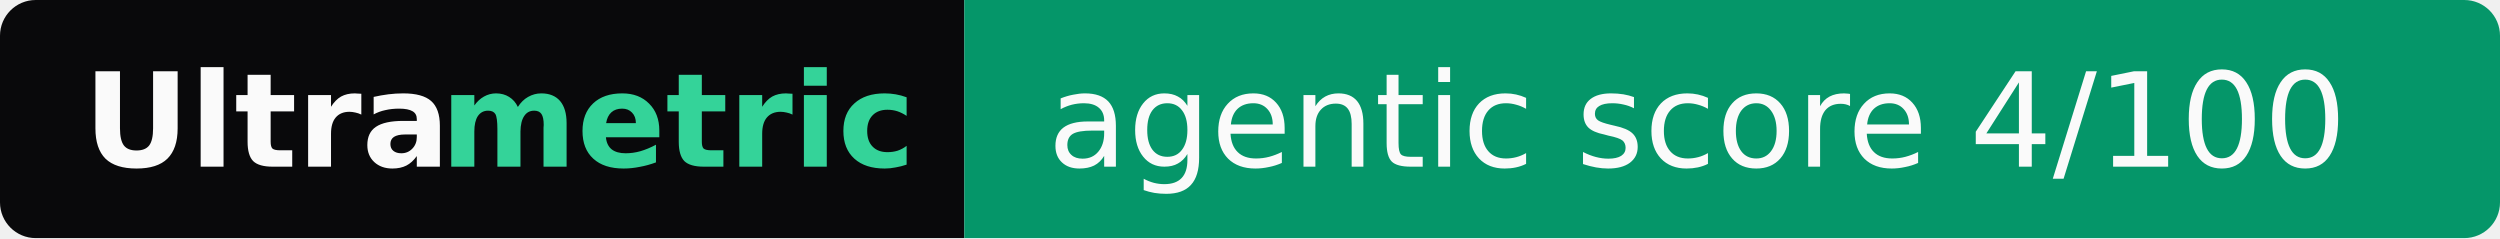
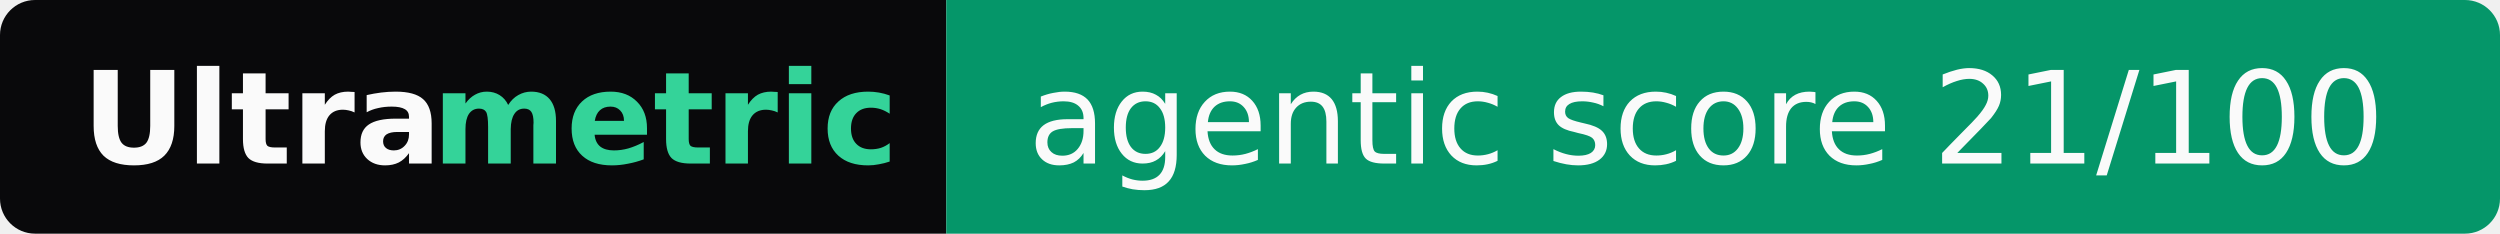
- <svg xmlns="http://www.w3.org/2000/svg" width="210" height="20" role="img" aria-label="Ultrametric: agentic score 4/100">
+ <svg xmlns="http://www.w3.org/2000/svg" width="214" height="20" role="img" aria-label="Ultrametric: agentic score 21/100">
  <clipPath id="r">
-     <rect width="210" height="20" rx="3" fill="#fff" />
+     <rect width="214" height="20" rx="3" fill="#fff" />
  </clipPath>
  <g clip-path="url(#r)">
    <rect width="81" height="20" fill="#09090b" />
-     <rect x="81" width="129" height="20" fill="#059669" />
+     <rect x="81" width="133" height="20" fill="#059669" />
  </g>
  <g font-family="Verdana,Geneva,DejaVu Sans,sans-serif" font-size="11">
    <text x="7" y="14" textLength="30" font-weight="bold" fill="#fafafa">Ultra</text>
    <text x="37" y="14" textLength="37" font-weight="bold" fill="#34d399">metric</text>
-     <text x="88" y="14" textLength="115" fill="#fafafa">agentic score 4/100</text>
+     <text x="88" y="14" textLength="119" fill="#fafafa">agentic score 21/100</text>
  </g>
</svg>
